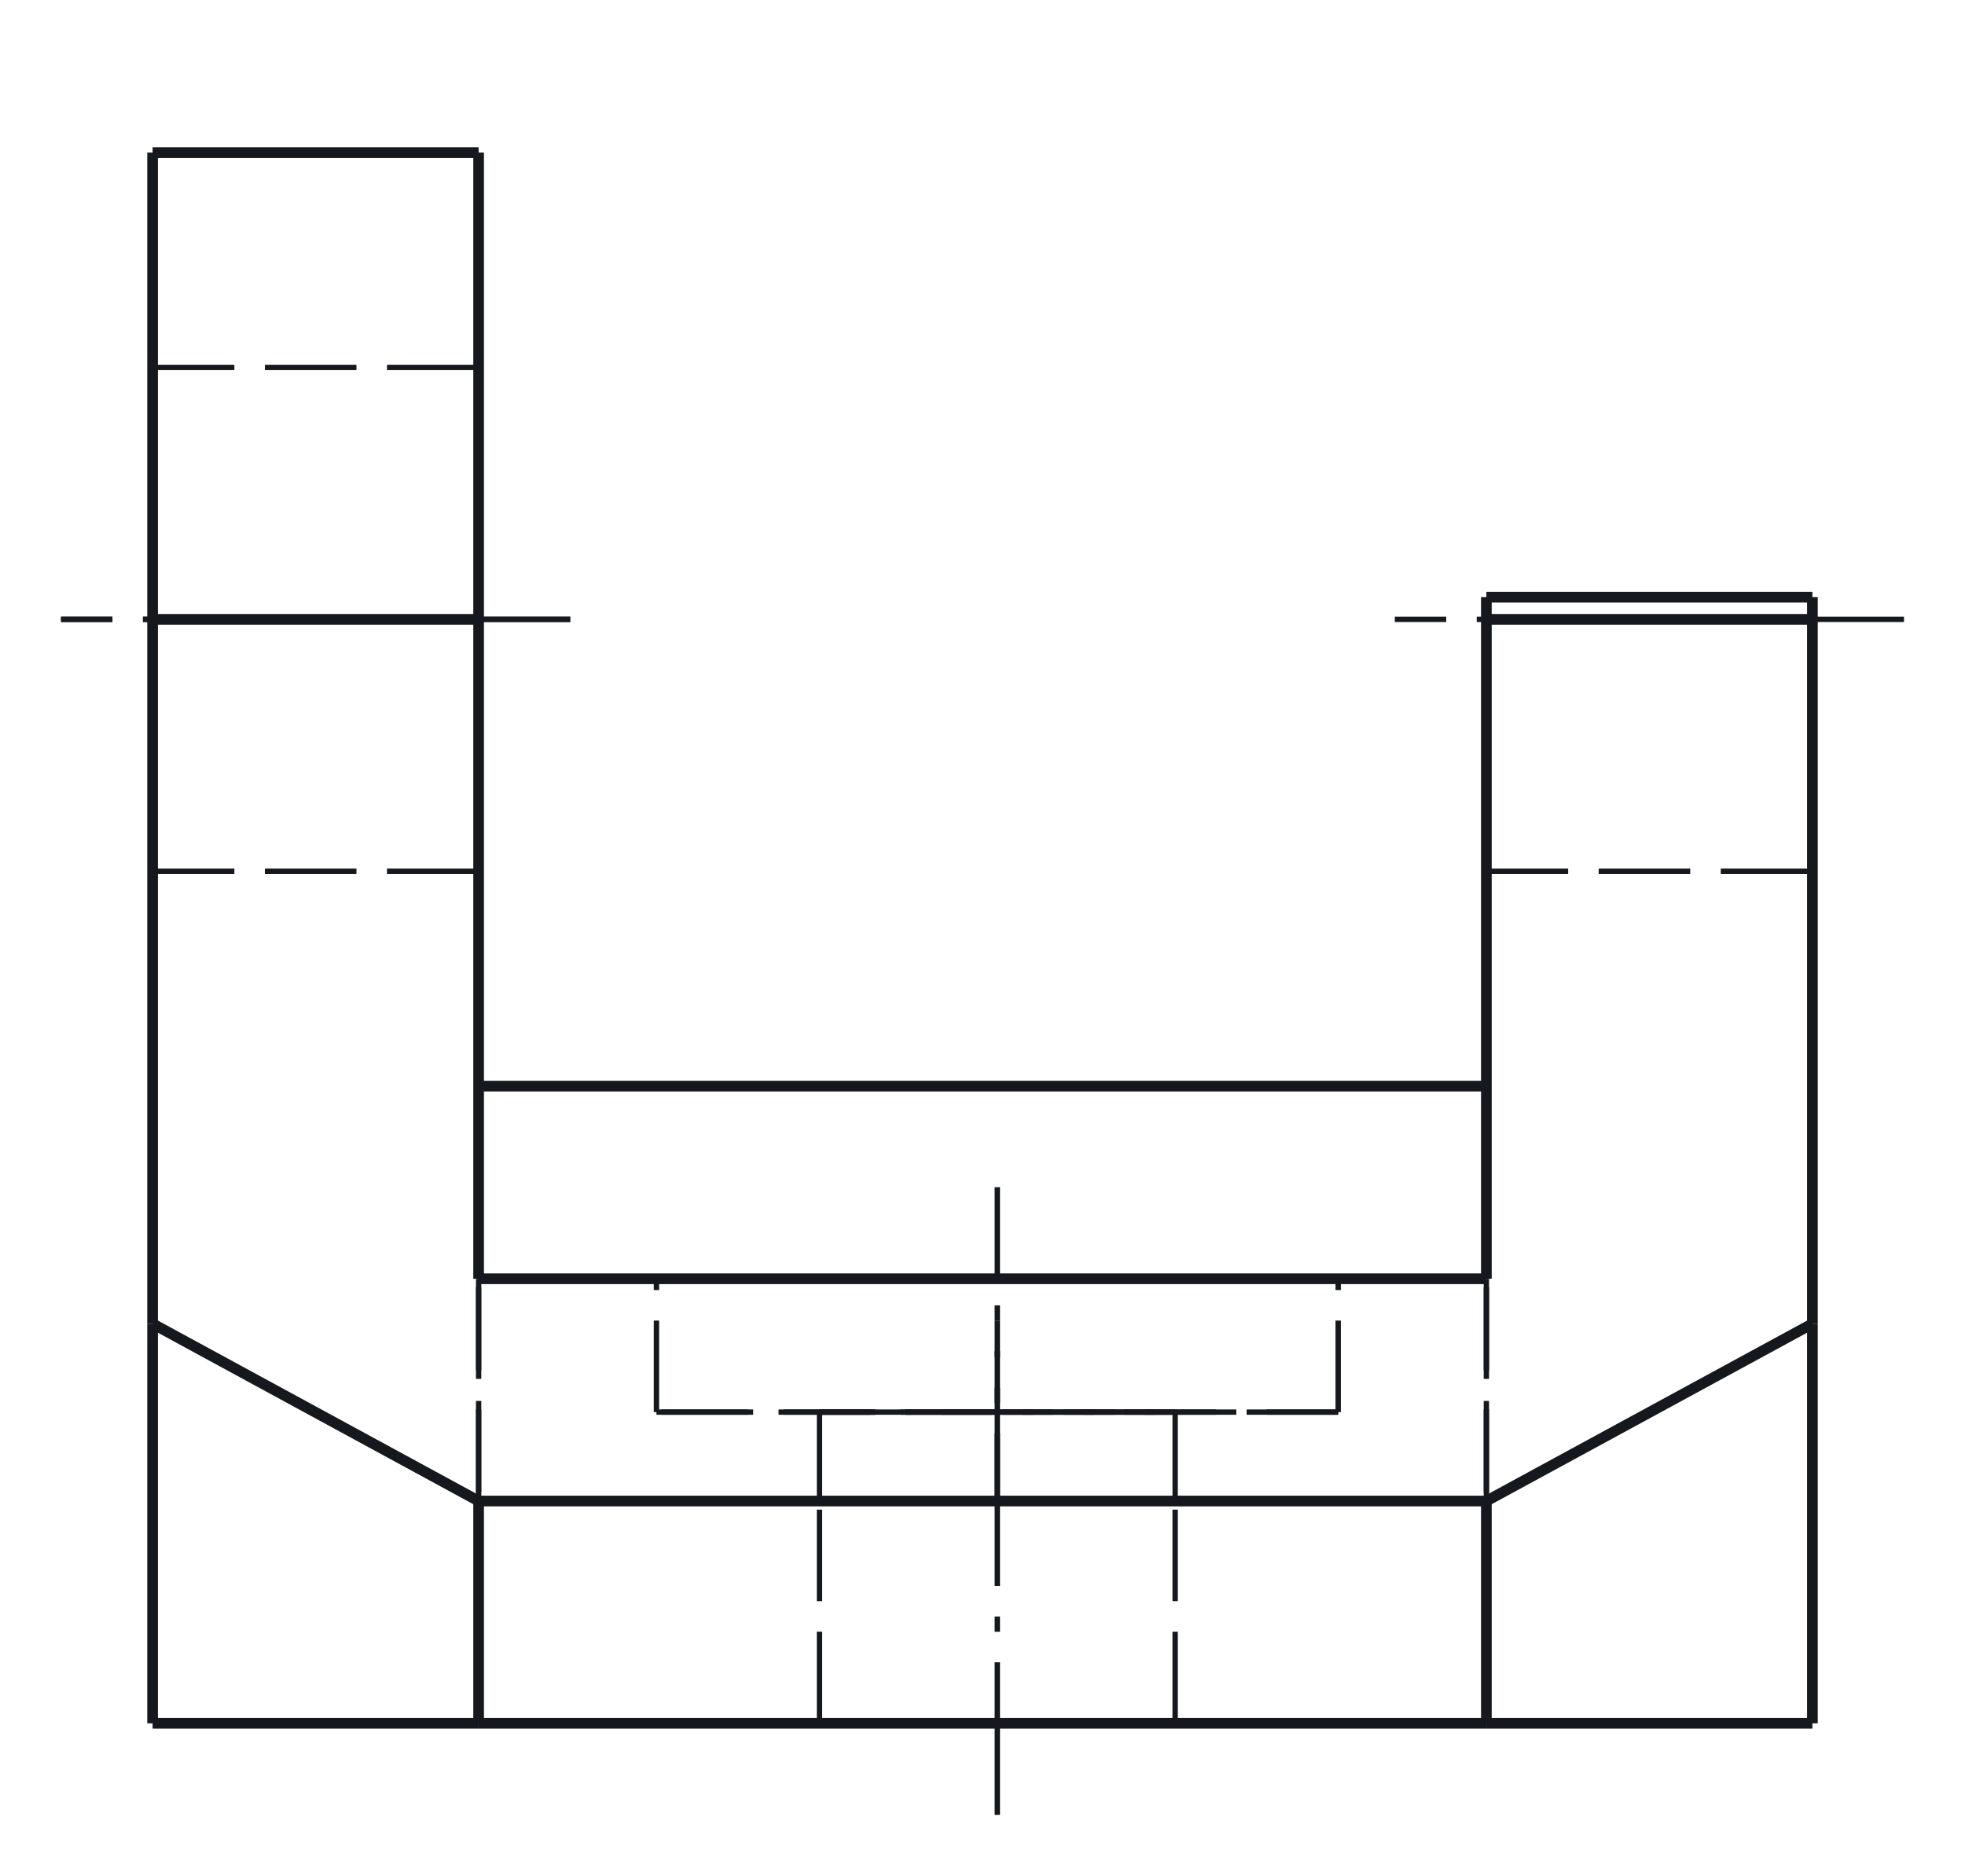
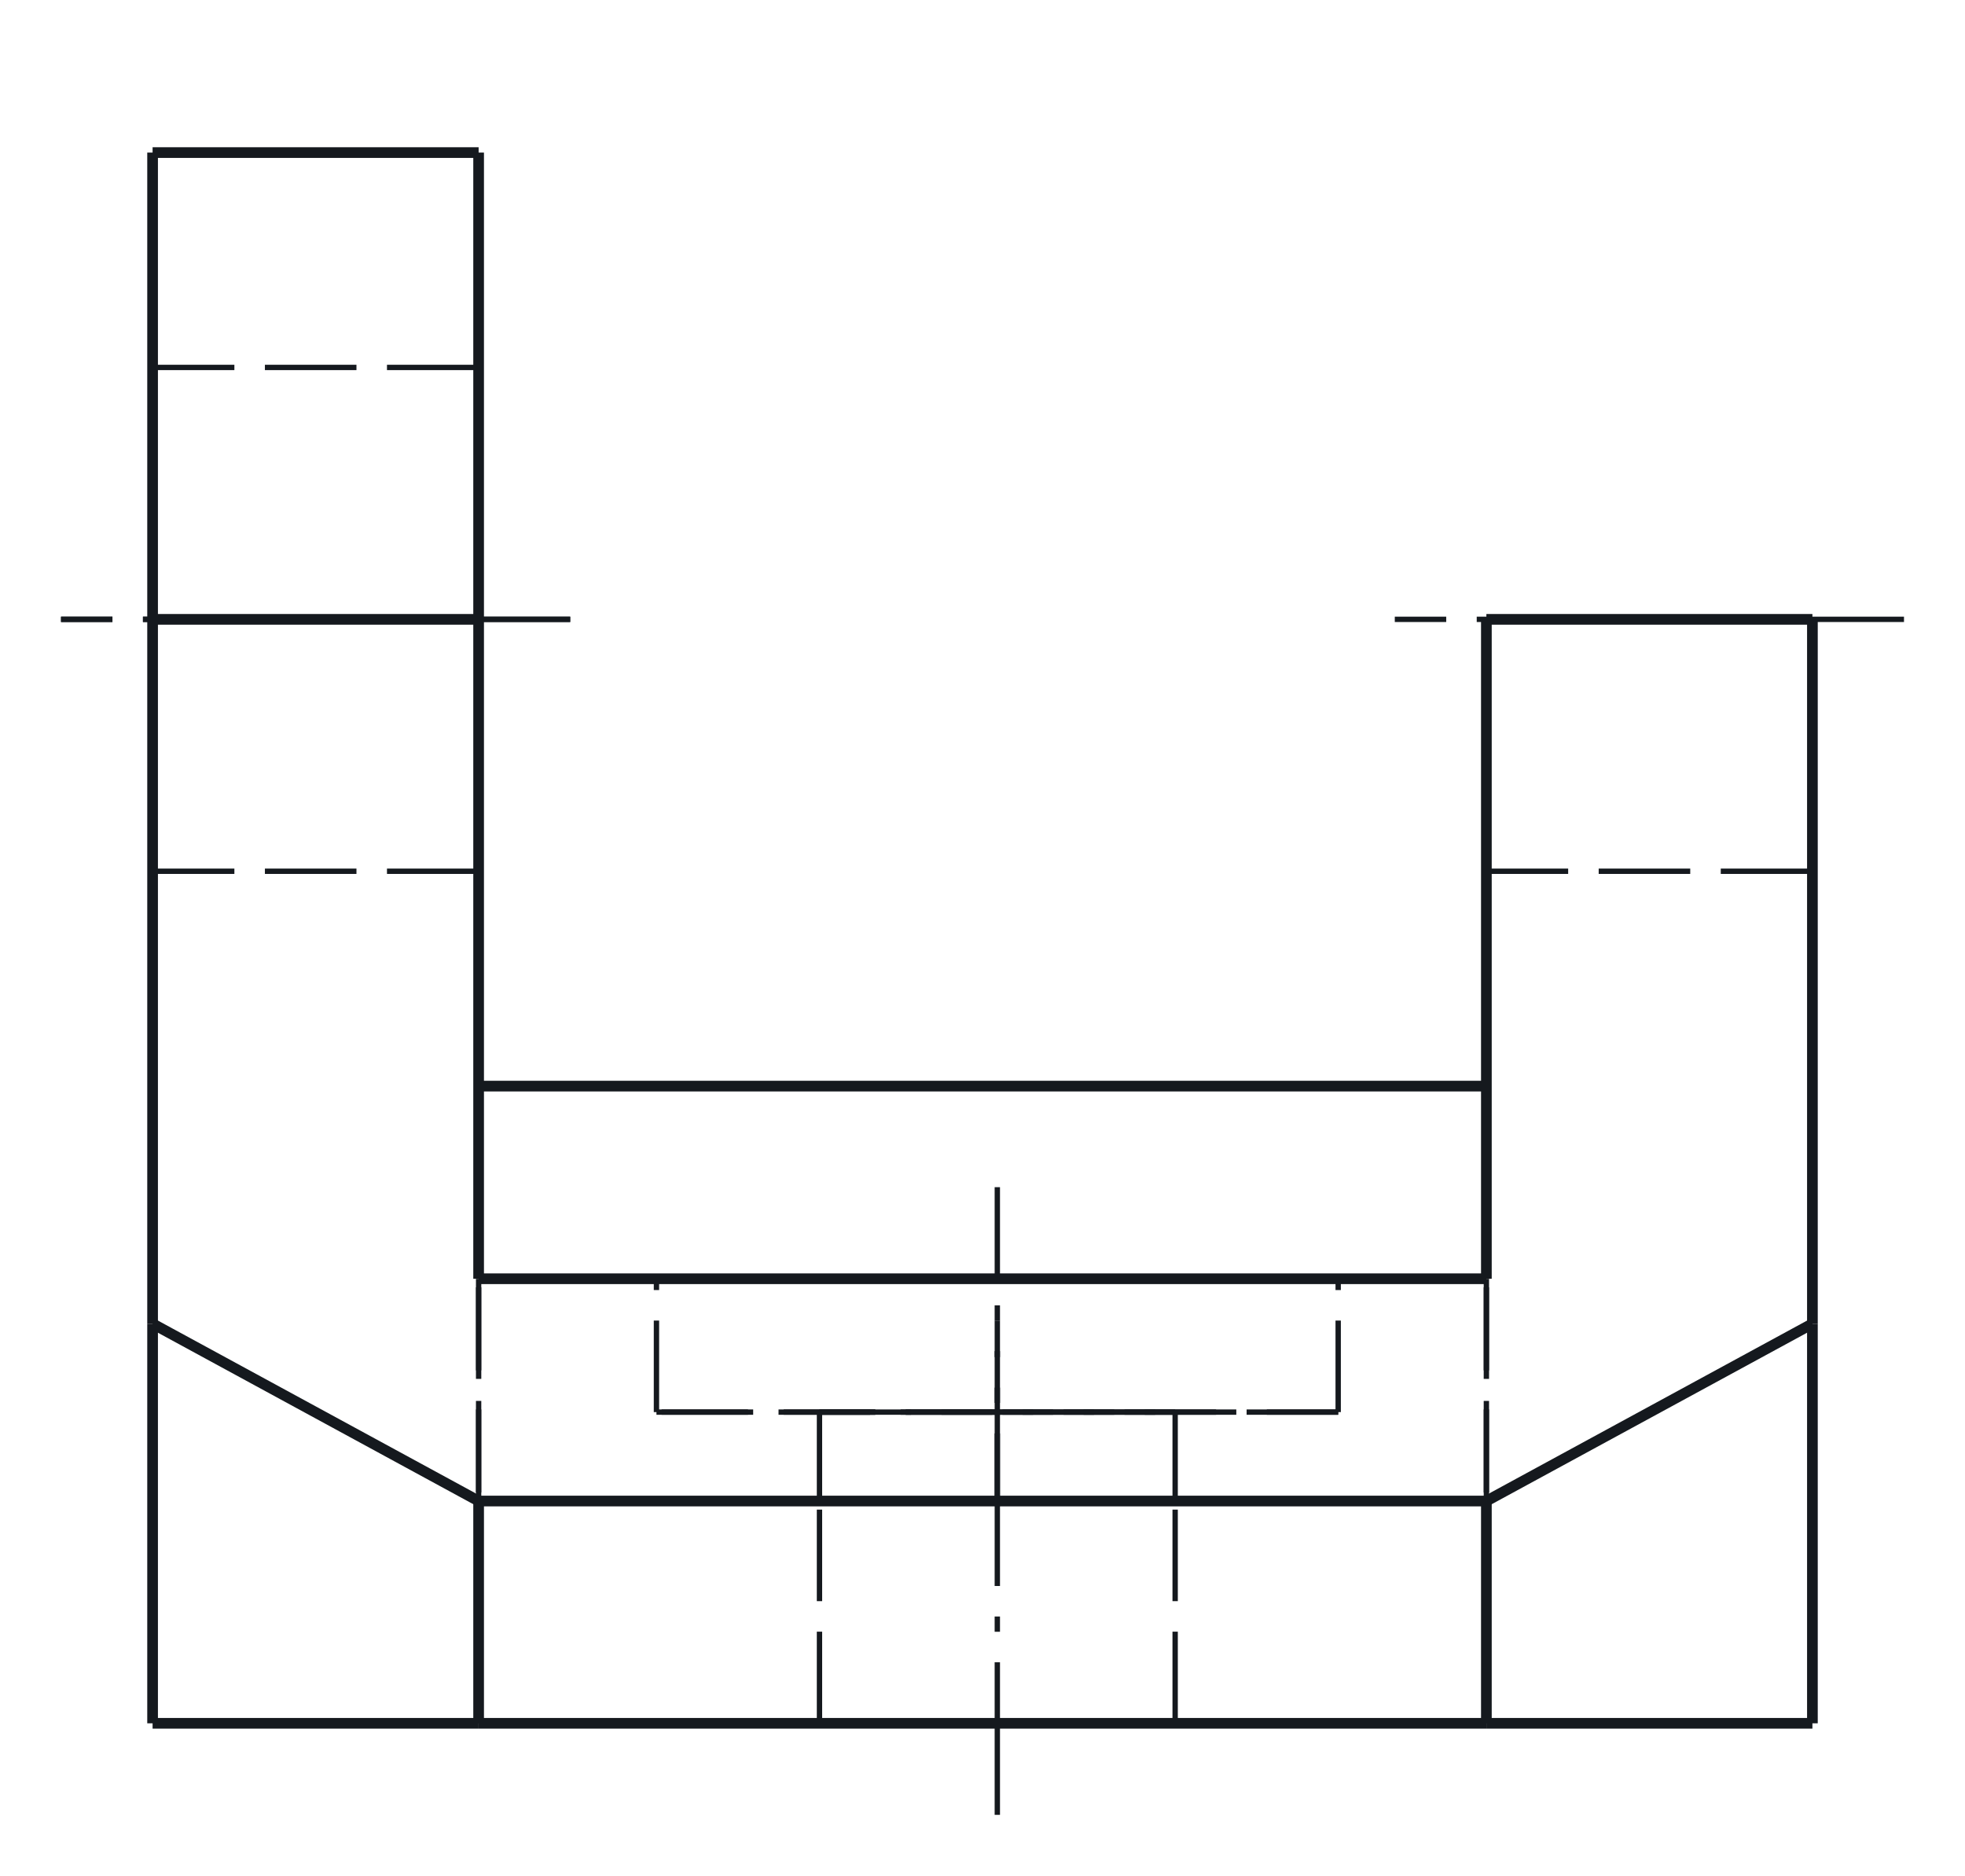
<svg xmlns="http://www.w3.org/2000/svg" width="64.387mm" height="61.473mm" viewBox="-59.387 -56.473 64.387 61.473" fill="none" stroke="#15191e">
  <g class="hidden" stroke-width="0.175" stroke-dasharray="3 1">
    <path d="M -10.683 -14.565 L -10.683 -7.287" />
    <path d="M -10.683 -7.287 L -10.683 -14.565" />
    <path d="M -43.704 -7.287 L -43.704 -14.565" />
    <path d="M -43.704 -14.565 L -43.704 -7.287" />
    <path d="M -43.707 -44.432 L -54.384 -44.432" />
    <path d="M -26.708 -10.198 L -37.877 -10.198" />
    <path d="M -37.877 -10.198 L -15.539 -10.198" />
    <path d="M -15.539 -10.198 L -26.708 -10.198" />
    <path d="M -26.708 -10.198 L -32.535 -10.198" />
    <path d="M -32.535 -10.198 L -20.881 -10.198" />
    <path d="M -20.881 -10.198 L -26.708 -10.198" />
    <path d="M -43.707 -27.922 L -54.384 -27.922" />
    <path d="M -15.539 -10.198 L -15.539 -14.565" />
    <path d="M -37.877 -10.198 L -37.877 -14.565" />
    <path d="M -20.881 -0.003 L -20.881 -7.281" />
    <path d="M -20.881 -7.287 L -20.881 -10.198" />
    <path d="M -32.535 -0.003 L -32.535 -7.281" />
    <path d="M -32.535 -7.287 L -32.535 -10.198" />
    <path d="M -0.003 -27.922 L -10.68 -27.922" />
  </g>
  <g class="visible" stroke-width="0.35">
    <path d="M -10.683 -0 L -0 -0" />
    <path d="M -10.683 0 L -10.683 -7.284" />
    <path d="M -10.683 -7.284 L 0 -13.094" />
    <path d="M 0 0 L 0 -13.094" />
    <path d="M 0 -13.094 L 0 -36.177" />
-     <path d="M 0 -36.177 L 0 -36.905" />
-     <path d="M -10.683 -36.177 L -10.683 -36.905" />
    <path d="M -10.683 -14.568 L -10.683 -36.177" />
    <path d="M -43.704 -51.473 L -43.704 -36.177" />
    <path d="M -43.704 -14.568 L -43.704 -36.177" />
    <path d="M -54.387 -51.473 L -54.387 -36.177" />
    <path d="M -54.387 -13.094 L -54.387 -36.177" />
    <path d="M -54.387 -13.094 L -54.387 0" />
    <path d="M -54.387 0 L -43.704 0" />
    <path d="M -54.387 -13.094 L -43.704 -7.284" />
    <path d="M -43.704 0 L -43.704 -7.284" />
    <path d="M -43.704 -36.177 L -54.387 -36.177" />
    <path d="M -10.683 -20.881 L -43.704 -20.881" />
    <path d="M -10.683 -14.568 L -43.704 -14.568" />
-     <path d="M 0 -36.905 L -10.683 -36.905" />
    <path d="M 0 -36.177 L -10.683 -36.177" />
    <path d="M -43.704 -7.284 L -10.683 -7.284" />
    <path d="M -43.704 0 L -10.683 0" />
    <path d="M -43.704 -51.473 L -54.387 -51.473" />
  </g>
  <g class="center" stroke-width=".175" stroke-dasharray="5 1 .5 1">
    <path d="M -40.703 -36.177 L -57.387 -36.177" />
    <path d="M -40.703 -36.177 L -57.388 -36.177" />
    <path d="M -26.708 -7.197 L -26.708 -17.569" />
    <path d="M -26.708 3 L -26.708 -13.198" />
    <path d="M 3.001 -36.177 L -13.684 -36.177" />
  </g>
</svg>
